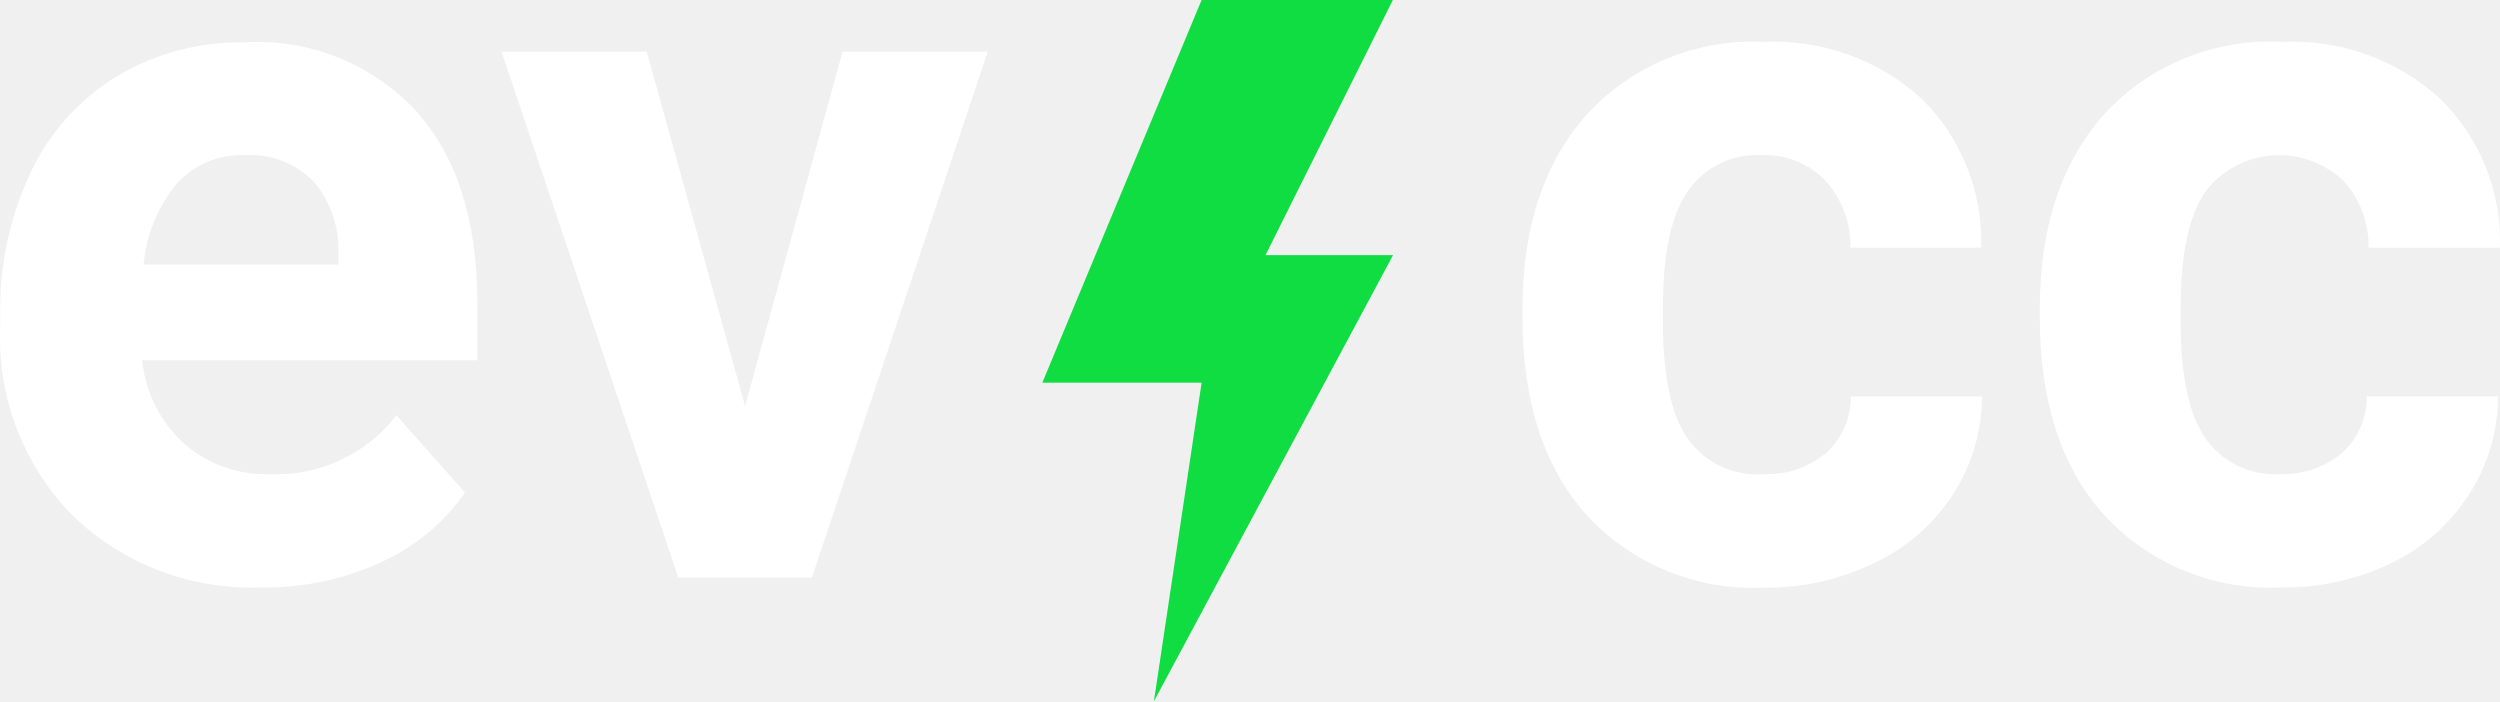
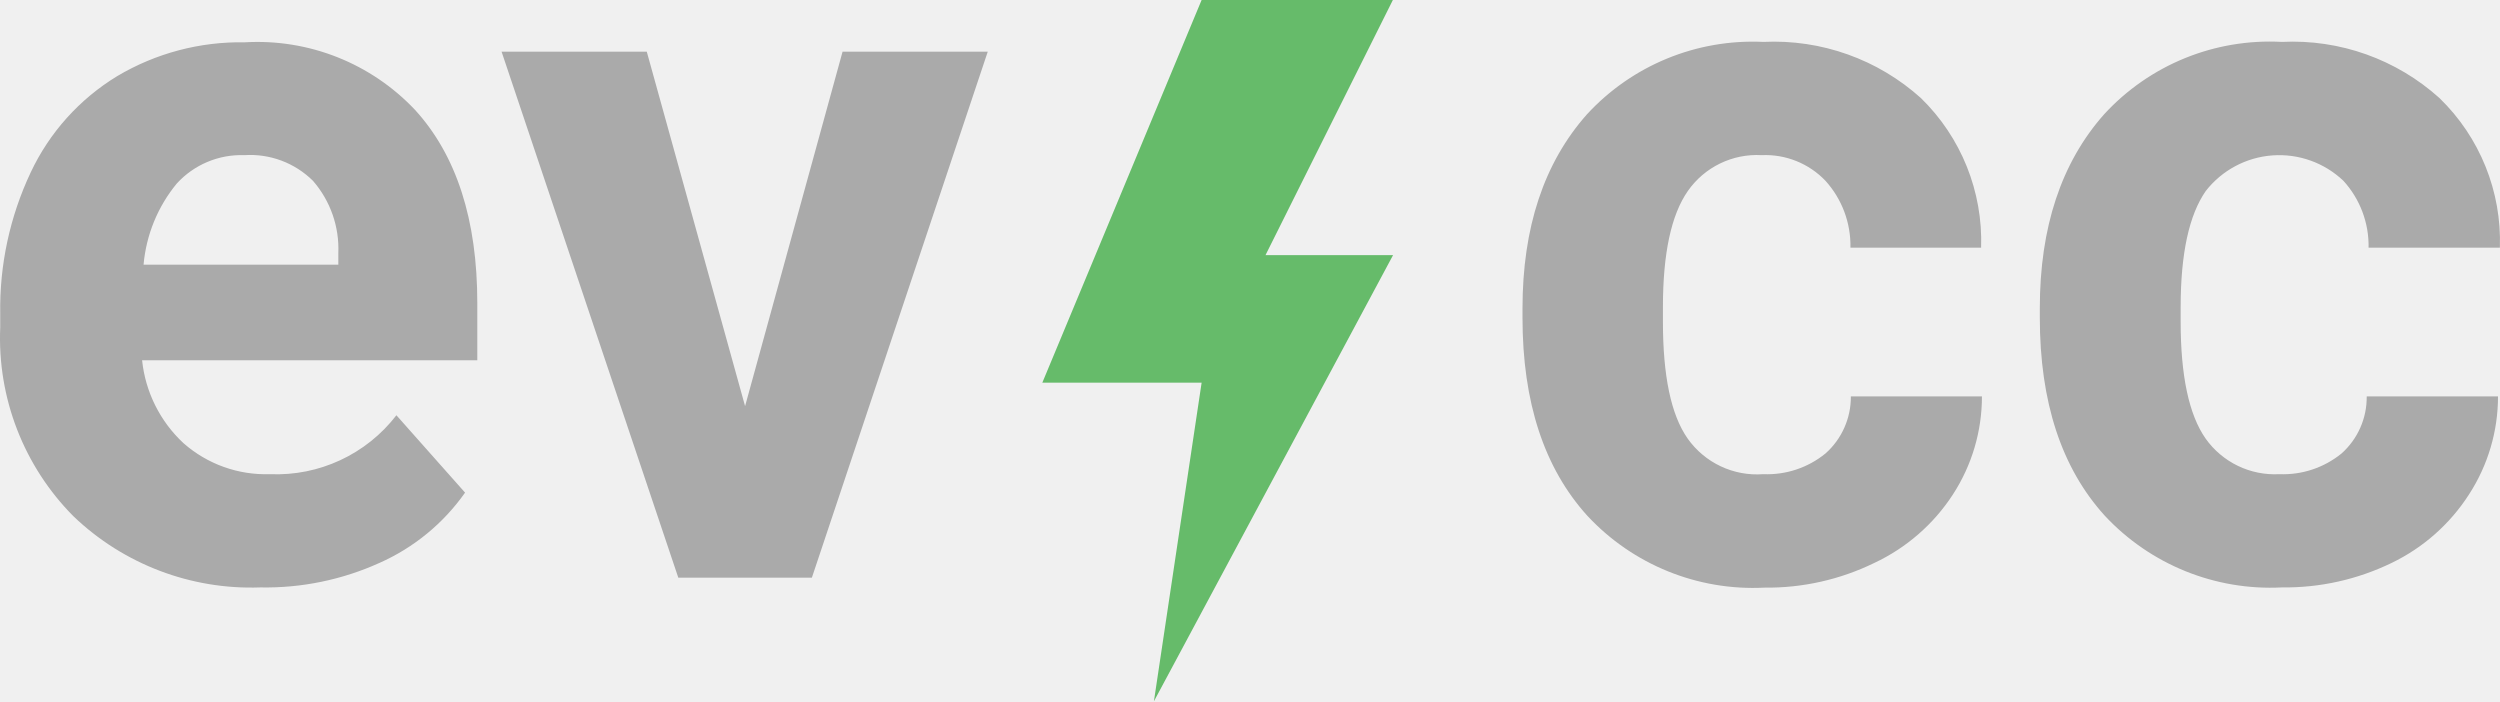
<svg xmlns="http://www.w3.org/2000/svg" viewBox="0 0 120.527 33.81" version="1.1" id="svg3" width="120.527" height="33.81">
  <defs id="defs3" />
-   <path fill="#ffffff" d="M 12.551,28.32 A 12.38,12.38 0 0 1 3.551,24.9 12.19,12.19 0 0 1 0.011,15.78 v -0.64 a 15.4,15.4 0 0 1 1.47,-6.83 10.82,10.82 0 0 1 4.17,-4.64 11.63,11.63 0 0 1 6.15,-1.63 10.44,10.44 0 0 1 8.21,3.26 q 3,3.29 3,9.31 v 2.76 H 6.851 a 6.35,6.35 0 0 0 2,4 6,6 0 0 0 4.16,1.49 7.3,7.3 0 0 0 6.1,-2.84 l 3.31,3.73 a 10,10 0 0 1 -4.13,3.39 13.32,13.32 0 0 1 -5.74,1.18 z m -0.77,-20.84 a 4.21,4.21 0 0 0 -3.26,1.37 7.14,7.14 0 0 0 -1.6,3.91 h 9.39 v -0.55 a 5,5 0 0 0 -1.22,-3.49 4.3,4.3 0 0 0 -3.31,-1.24 z m 24.14,12.1 4.7,-17.09 h 7 l -8.48,25.36 h -6.44 l -8.52,-25.36 h 7 z m 49.09,3.28 a 4.45,4.45 0 0 0 3,-1 3.64,3.64 0 0 0 1.22,-2.75 h 6.32 a 8.67,8.67 0 0 1 -1.4,4.73 9.15,9.15 0 0 1 -3.79,3.3 11.75,11.75 0 0 1 -5.29,1.19 10.91,10.91 0 0 1 -8.54,-3.46 q -3.13,-3.45 -3.13,-9.55 v -0.45 q 0,-5.85 3.1,-9.35 a 10.86,10.86 0 0 1 8.51,-3.5 10.59,10.59 0 0 1 7.6,2.71 9.62,9.62 0 0 1 2.9,7.21 h -6.3 a 4.66,4.66 0 0 0 -1.2,-3.22 4,4 0 0 0 -3.08,-1.24 4.06,4.06 0 0 0 -3.56,1.73 c -0.8,1.15 -1.2,3 -1.2,5.6 v 0.7 c 0,2.61 0.39,4.49 1.19,5.63 a 4.09,4.09 0 0 0 3.65,1.72 z m 24.88,0 a 4.46,4.46 0 0 0 3,-1 3.63,3.63 0 0 0 1.21,-2.75 h 6.33 a 8.67,8.67 0 0 1 -1.4,4.73 9.15,9.15 0 0 1 -3.73,3.3 11.78,11.78 0 0 1 -5.29,1.18 10.91,10.91 0 0 1 -8.54,-3.46 q -3.13,-3.45 -3.13,-9.55 v -0.45 q 0,-5.85 3.1,-9.35 a 10.84,10.84 0 0 1 8.57,-3.49 10.57,10.57 0 0 1 7.6,2.71 9.59,9.59 0 0 1 2.91,7.21 h -6.33 a 4.65,4.65 0 0 0 -1.21,-3.22 4.49,4.49 0 0 0 -6.64,0.49 c -0.8,1.15 -1.21,3 -1.21,5.6 v 0.7 q 0,3.91 1.2,5.63 a 4.09,4.09 0 0 0 3.56,1.72 z" class="header__logo__letters" id="path1" />
-   <path d="m 57.931,0 h 9.22 l -6.14,12.3 h 6.15 l -11.53,21.51 2.3,-15.36 h -7.68 z" fill="#0fdd42" id="path2" />
+   <path fill="#ffffff" d="M 12.551,28.32 A 12.38,12.38 0 0 1 3.551,24.9 12.19,12.19 0 0 1 0.011,15.78 v -0.64 a 15.4,15.4 0 0 1 1.47,-6.83 10.82,10.82 0 0 1 4.17,-4.64 11.63,11.63 0 0 1 6.15,-1.63 10.44,10.44 0 0 1 8.21,3.26 q 3,3.29 3,9.31 v 2.76 H 6.851 a 6.35,6.35 0 0 0 2,4 6,6 0 0 0 4.16,1.49 7.3,7.3 0 0 0 6.1,-2.84 l 3.31,3.73 a 10,10 0 0 1 -4.13,3.39 13.32,13.32 0 0 1 -5.74,1.18 z m -0.77,-20.84 a 4.21,4.21 0 0 0 -3.26,1.37 7.14,7.14 0 0 0 -1.6,3.91 h 9.39 v -0.55 a 5,5 0 0 0 -1.22,-3.49 4.3,4.3 0 0 0 -3.31,-1.24 z m 24.14,12.1 4.7,-17.09 h 7 l -8.48,25.36 h -6.44 l -8.52,-25.36 h 7 z m 49.09,3.28 a 4.45,4.45 0 0 0 3,-1 3.64,3.64 0 0 0 1.22,-2.75 h 6.32 a 8.67,8.67 0 0 1 -1.4,4.73 9.15,9.15 0 0 1 -3.79,3.3 11.75,11.75 0 0 1 -5.29,1.19 10.91,10.91 0 0 1 -8.54,-3.46 q -3.13,-3.45 -3.13,-9.55 v -0.45 q 0,-5.85 3.1,-9.35 a 10.86,10.86 0 0 1 8.51,-3.5 10.59,10.59 0 0 1 7.6,2.71 9.62,9.62 0 0 1 2.9,7.21 h -6.3 a 4.66,4.66 0 0 0 -1.2,-3.22 4,4 0 0 0 -3.08,-1.24 4.06,4.06 0 0 0 -3.56,1.73 c -0.8,1.15 -1.2,3 -1.2,5.6 v 0.7 c 0,2.61 0.39,4.49 1.19,5.63 a 4.09,4.09 0 0 0 3.65,1.72 z m 24.88,0 a 4.46,4.46 0 0 0 3,-1 3.63,3.63 0 0 0 1.21,-2.75 h 6.33 a 8.67,8.67 0 0 1 -1.4,4.73 9.15,9.15 0 0 1 -3.73,3.3 11.78,11.78 0 0 1 -5.29,1.18 10.91,10.91 0 0 1 -8.54,-3.46 q -3.13,-3.45 -3.13,-9.55 v -0.45 q 0,-5.85 3.1,-9.35 a 10.84,10.84 0 0 1 8.57,-3.49 10.57,10.57 0 0 1 7.6,2.71 9.59,9.59 0 0 1 2.91,7.21 h -6.33 a 4.65,4.65 0 0 0 -1.21,-3.22 4.49,4.49 0 0 0 -6.64,0.49 c -0.8,1.15 -1.21,3 -1.21,5.6 v 0.7 q 0,3.91 1.2,5.63 a 4.09,4.09 0 0 0 3.56,1.72 z" class="header__logo__letters" id="path1" style="fill:#aaaaaa;fill-opacity:1" />
+   <path d="m 57.931,0 h 9.22 l -6.14,12.3 h 6.15 l -11.53,21.51 2.3,-15.36 h -7.68 z" fill="#0fdd42" id="path2" style="fill:#66bb6a;fill-opacity:1" />
  <path d="M -24.989,-22.86 H 145.011 v 76 H -24.989 Z" fill="none" id="path3" />
</svg>
